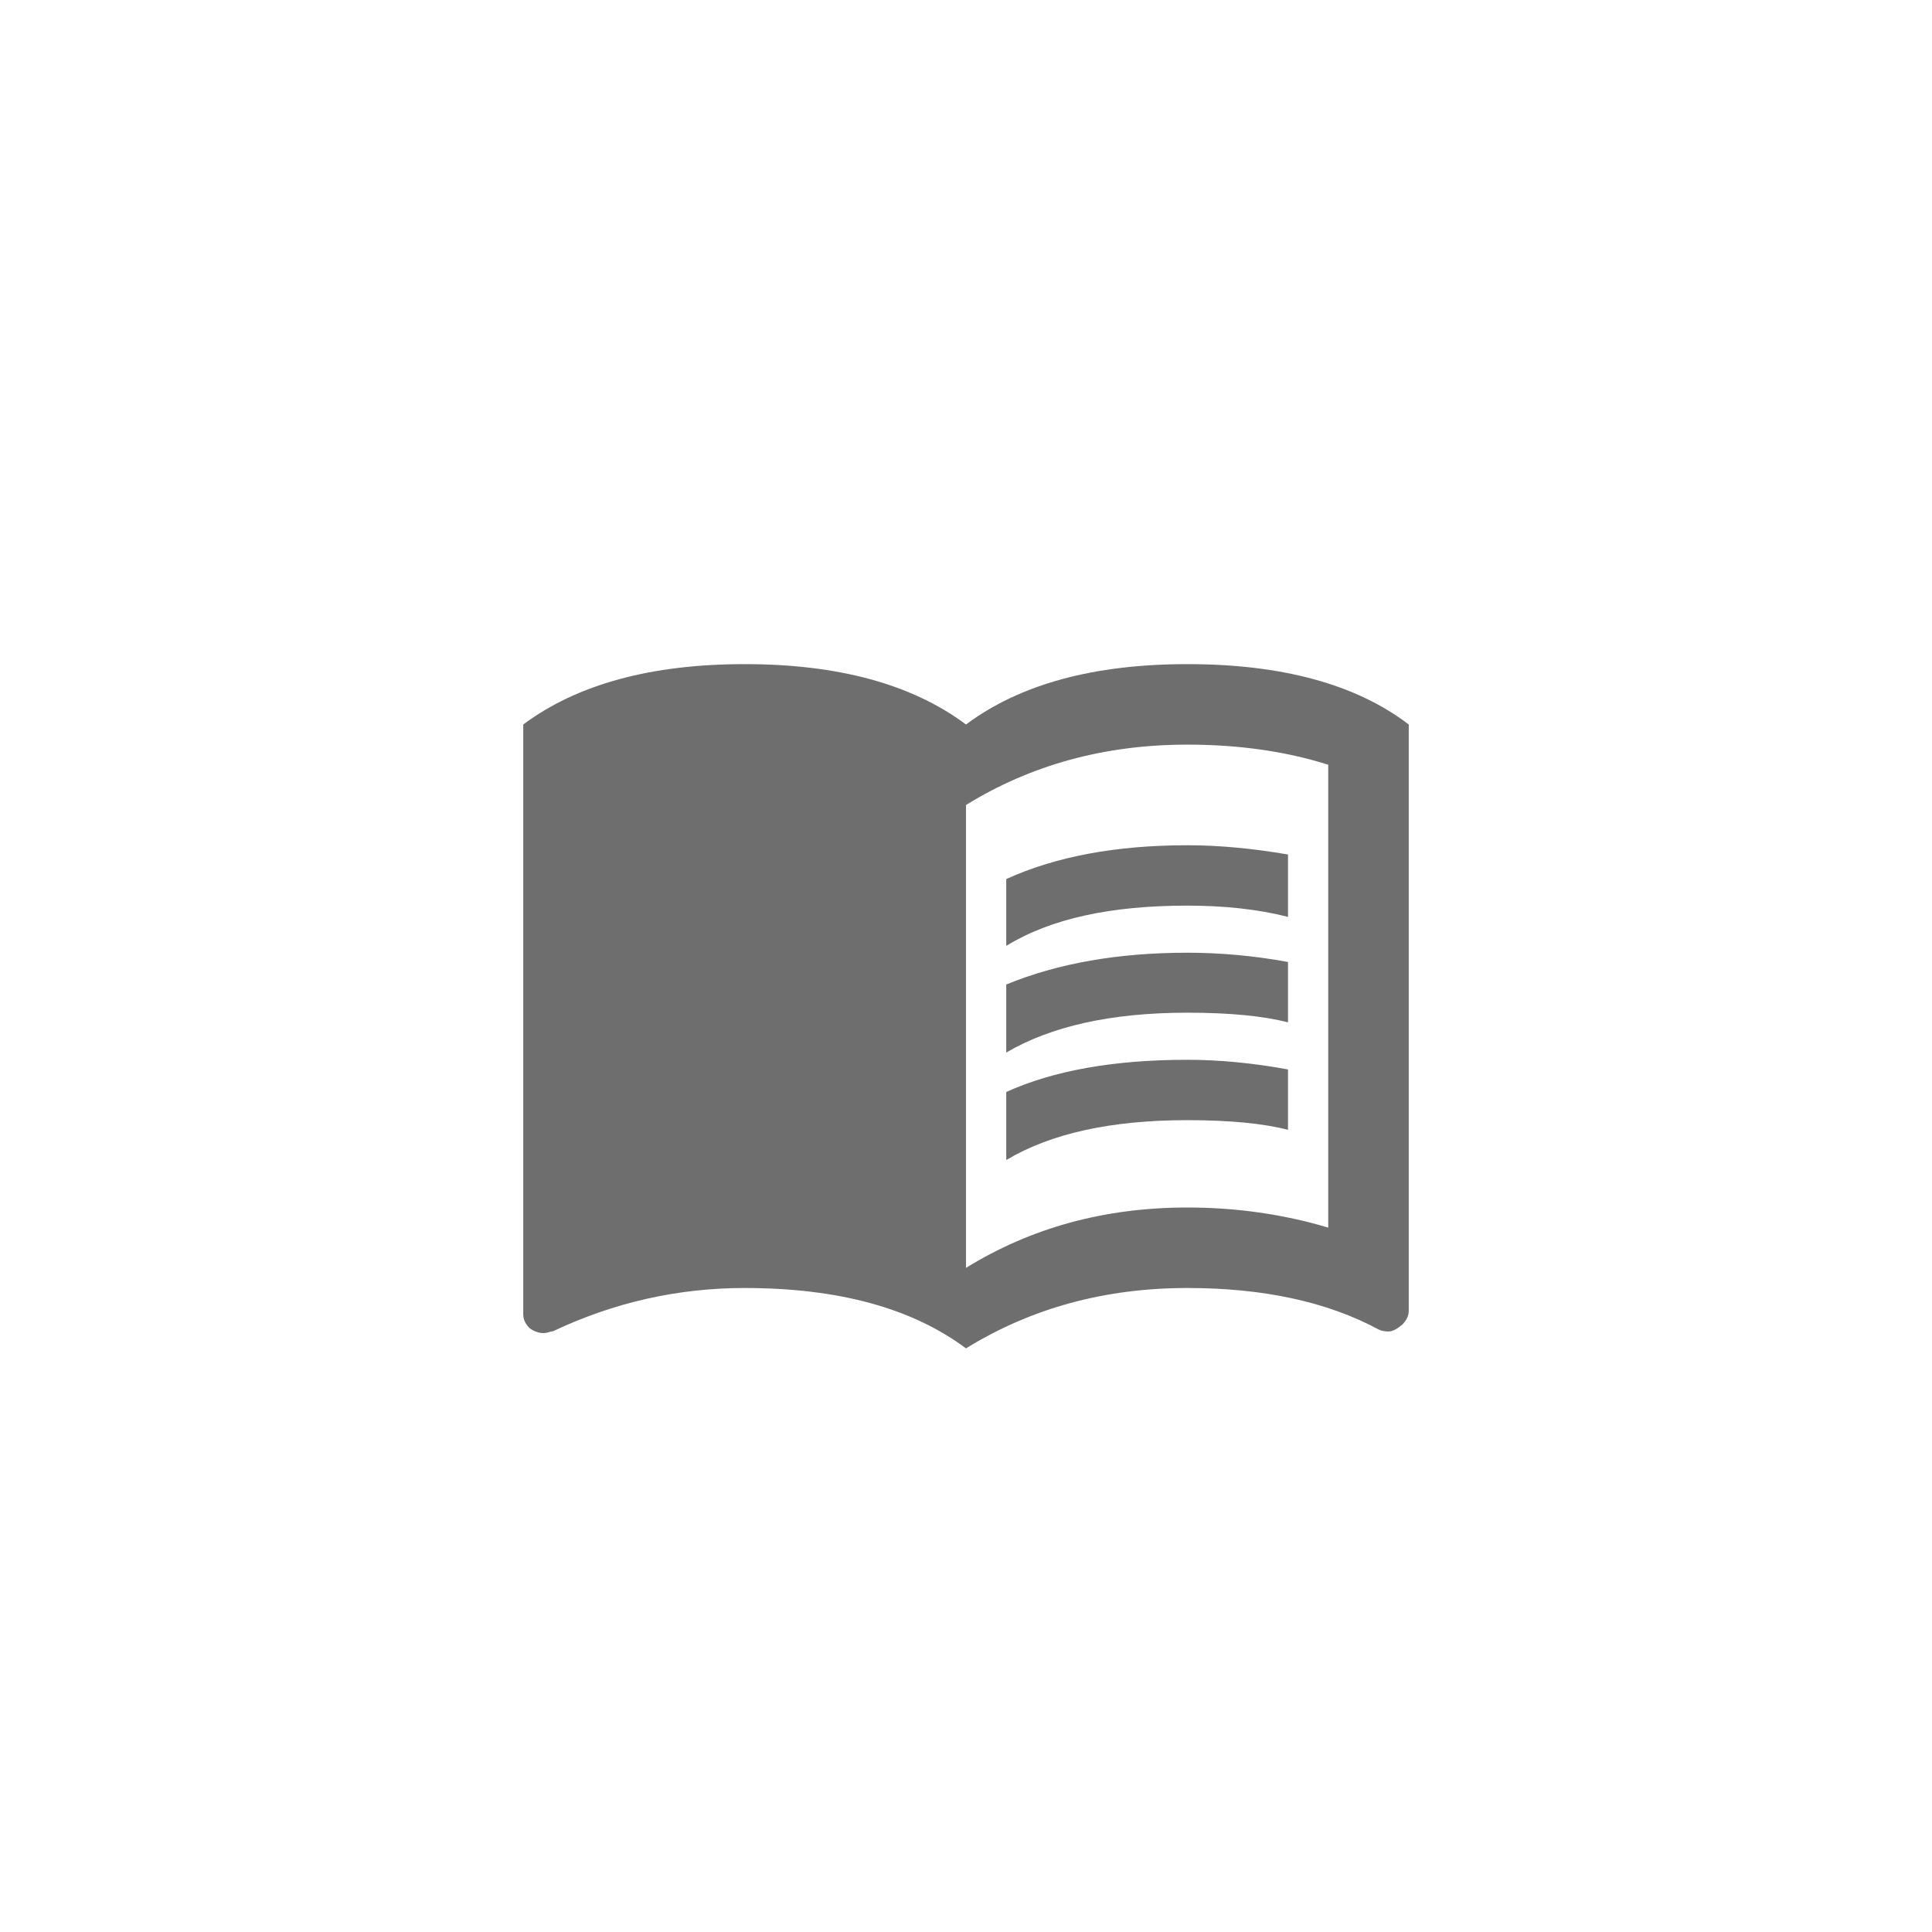
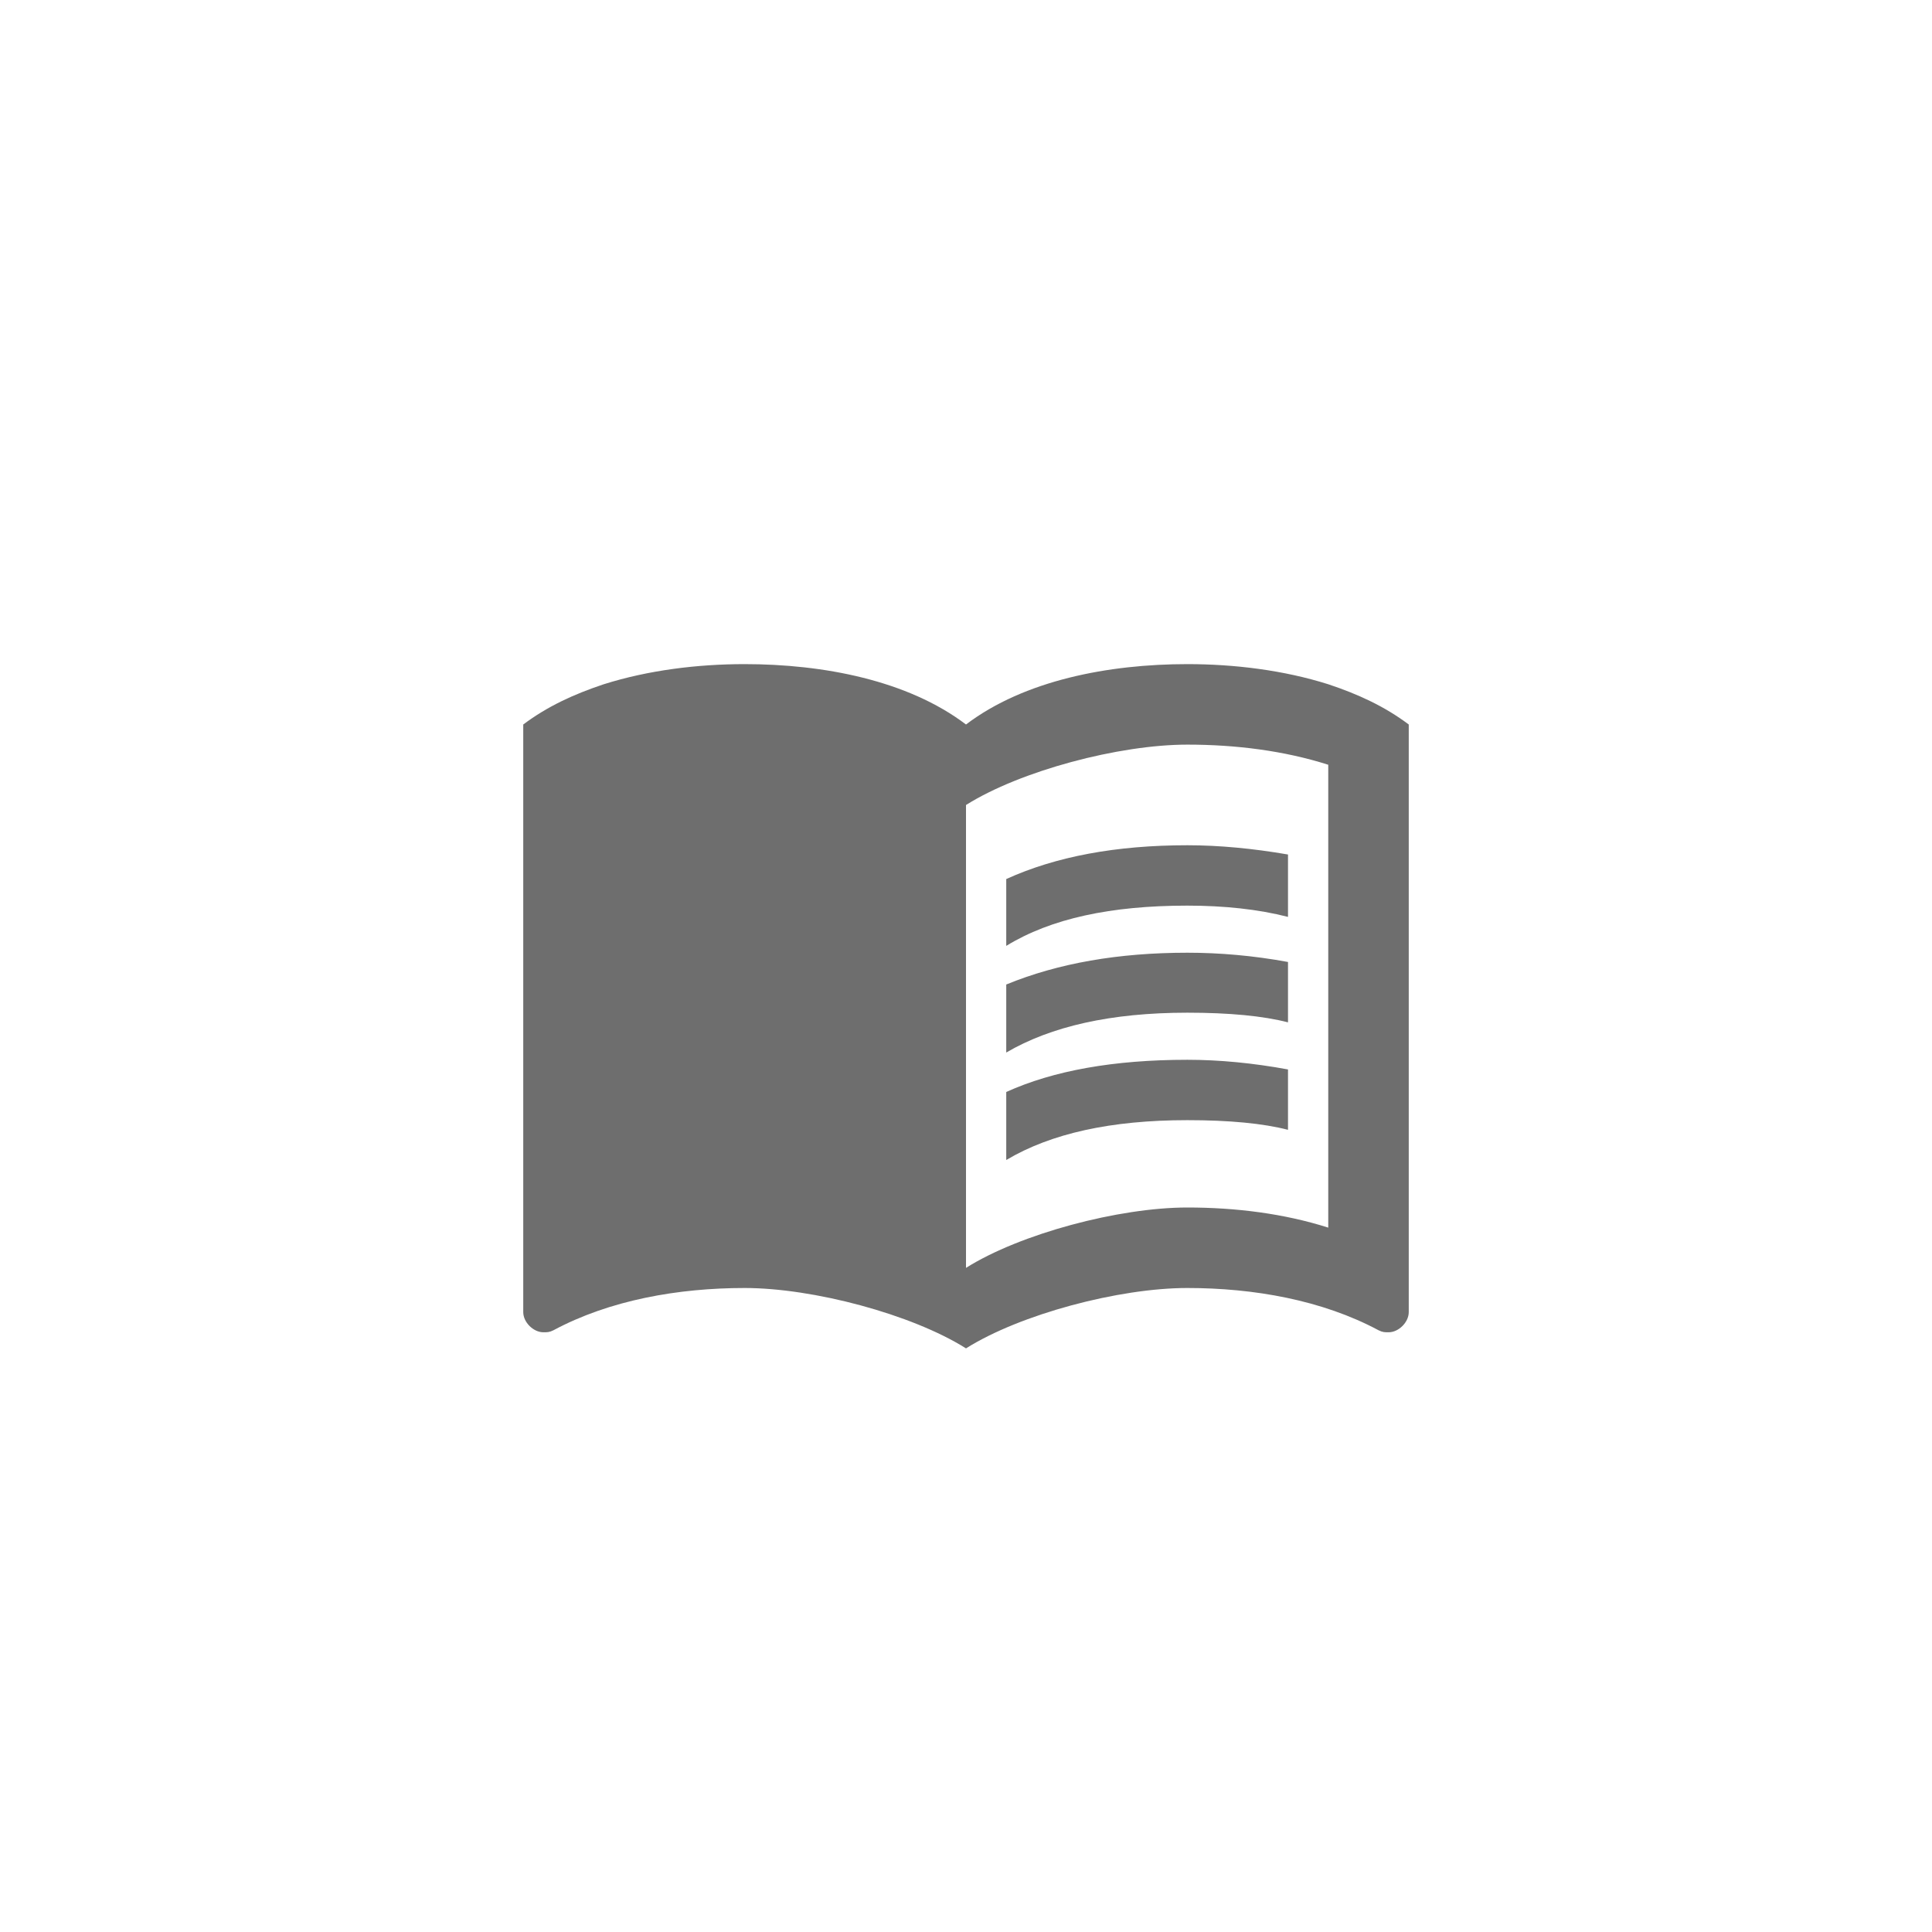
<svg xmlns="http://www.w3.org/2000/svg" viewBox="0 0 24 24" fill="#6e6e6e">
-   <path transform="scale(0.5) translate(12 12)" d="M17.5 14.33C18.29 14.33 19.13 14.41 20 14.57V16.07C19.38 15.91 18.54 15.83 17.5 15.83C15.6 15.83 14.11 16.16 13 16.82V15.13C14.17 14.6 15.67 14.33 17.5 14.33M13 12.46C14.29 11.93 15.79 11.67 17.5 11.67C18.29 11.67 19.13 11.74 20 11.9V13.4C19.38 13.24 18.54 13.16 17.5 13.16C15.6 13.16 14.11 13.5 13 14.15M17.5 10.5C15.6 10.5 14.11 10.82 13 11.5V9.84C14.23 9.28 15.73 9 17.5 9C18.29 9 19.13 9.08 20 9.23V10.78C19.26 10.59 18.41 10.5 17.5 10.5M21 18.5V7C19.96 6.67 18.79 6.5 17.5 6.5C15.45 6.5 13.62 7 12 8V19.5C13.62 18.5 15.45 18 17.5 18C18.69 18 19.86 18.16 21 18.5M17.5 4.5C19.85 4.5 21.69 5 23 6V20.56C23 20.68 22.95 20.8 22.84 20.91C22.73 21 22.61 21.08 22.5 21.08C22.39 21.08 22.31 21.06 22.25 21.03C20.97 20.34 19.38 20 17.5 20C15.45 20 13.62 20.5 12 21.5C10.66 20.5 8.83 20 6.5 20C4.84 20 3.25 20.36 1.75 21.07C1.72 21.08 1.68 21.08 1.63 21.1C1.59 21.11 1.55 21.12 1.5 21.12C1.39 21.12 1.27 21.08 1.16 21C1.05 20.89 1 20.78 1 20.65V6C2.34 5 4.18 4.5 6.5 4.5C8.83 4.5 10.66 5 12 6C13.34 5 15.17 4.5 17.5 4.5Z" />
+   <path transform="scale(0.5) translate(12 12)" d="M12 21.5C10.65 20.65 8.2 20 6.5 20C4.85 20 3.15 20.3 1.75 21.05C1.65 21.1 1.6 21.1 1.5 21.1C1.25 21.1 1 20.85 1 20.6V6C1.6 5.55 2.25 5.25 3 5C4.11 4.65 5.33 4.5 6.5 4.5C8.45 4.5 10.55 4.9 12 6C13.45 4.9 15.55 4.5 17.5 4.5C18.67 4.5 19.89 4.65 21 5C21.75 5.25 22.4 5.55 23 6V20.6C23 20.85 22.75 21.1 22.5 21.1C22.4 21.1 22.35 21.1 22.25 21.05C20.85 20.3 19.15 20 17.5 20C15.8 20 13.35 20.65 12 21.5M12 8V19.5C13.35 18.65 15.8 18 17.5 18C18.7 18 19.9 18.15 21 18.5V7C19.9 6.65 18.7 6.5 17.5 6.5C15.8 6.5 13.35 7.15 12 8M13 11.5C14.11 10.82 15.6 10.5 17.5 10.5C18.41 10.5 19.26 10.59 20 10.78V9.23C19.13 9.08 18.29 9 17.5 9C15.73 9 14.23 9.28 13 9.84V11.5M17.5 11.67C15.79 11.67 14.29 11.93 13 12.46V14.15C14.11 13.5 15.6 13.16 17.5 13.16C18.54 13.16 19.38 13.24 20 13.4V11.9C19.13 11.74 18.29 11.67 17.5 11.67M20 14.57C19.13 14.41 18.29 14.33 17.5 14.33C15.67 14.33 14.17 14.6 13 15.13V16.82C14.11 16.16 15.6 15.83 17.5 15.83C18.54 15.83 19.38 15.91 20 16.07V14.57Z" />
</svg>
